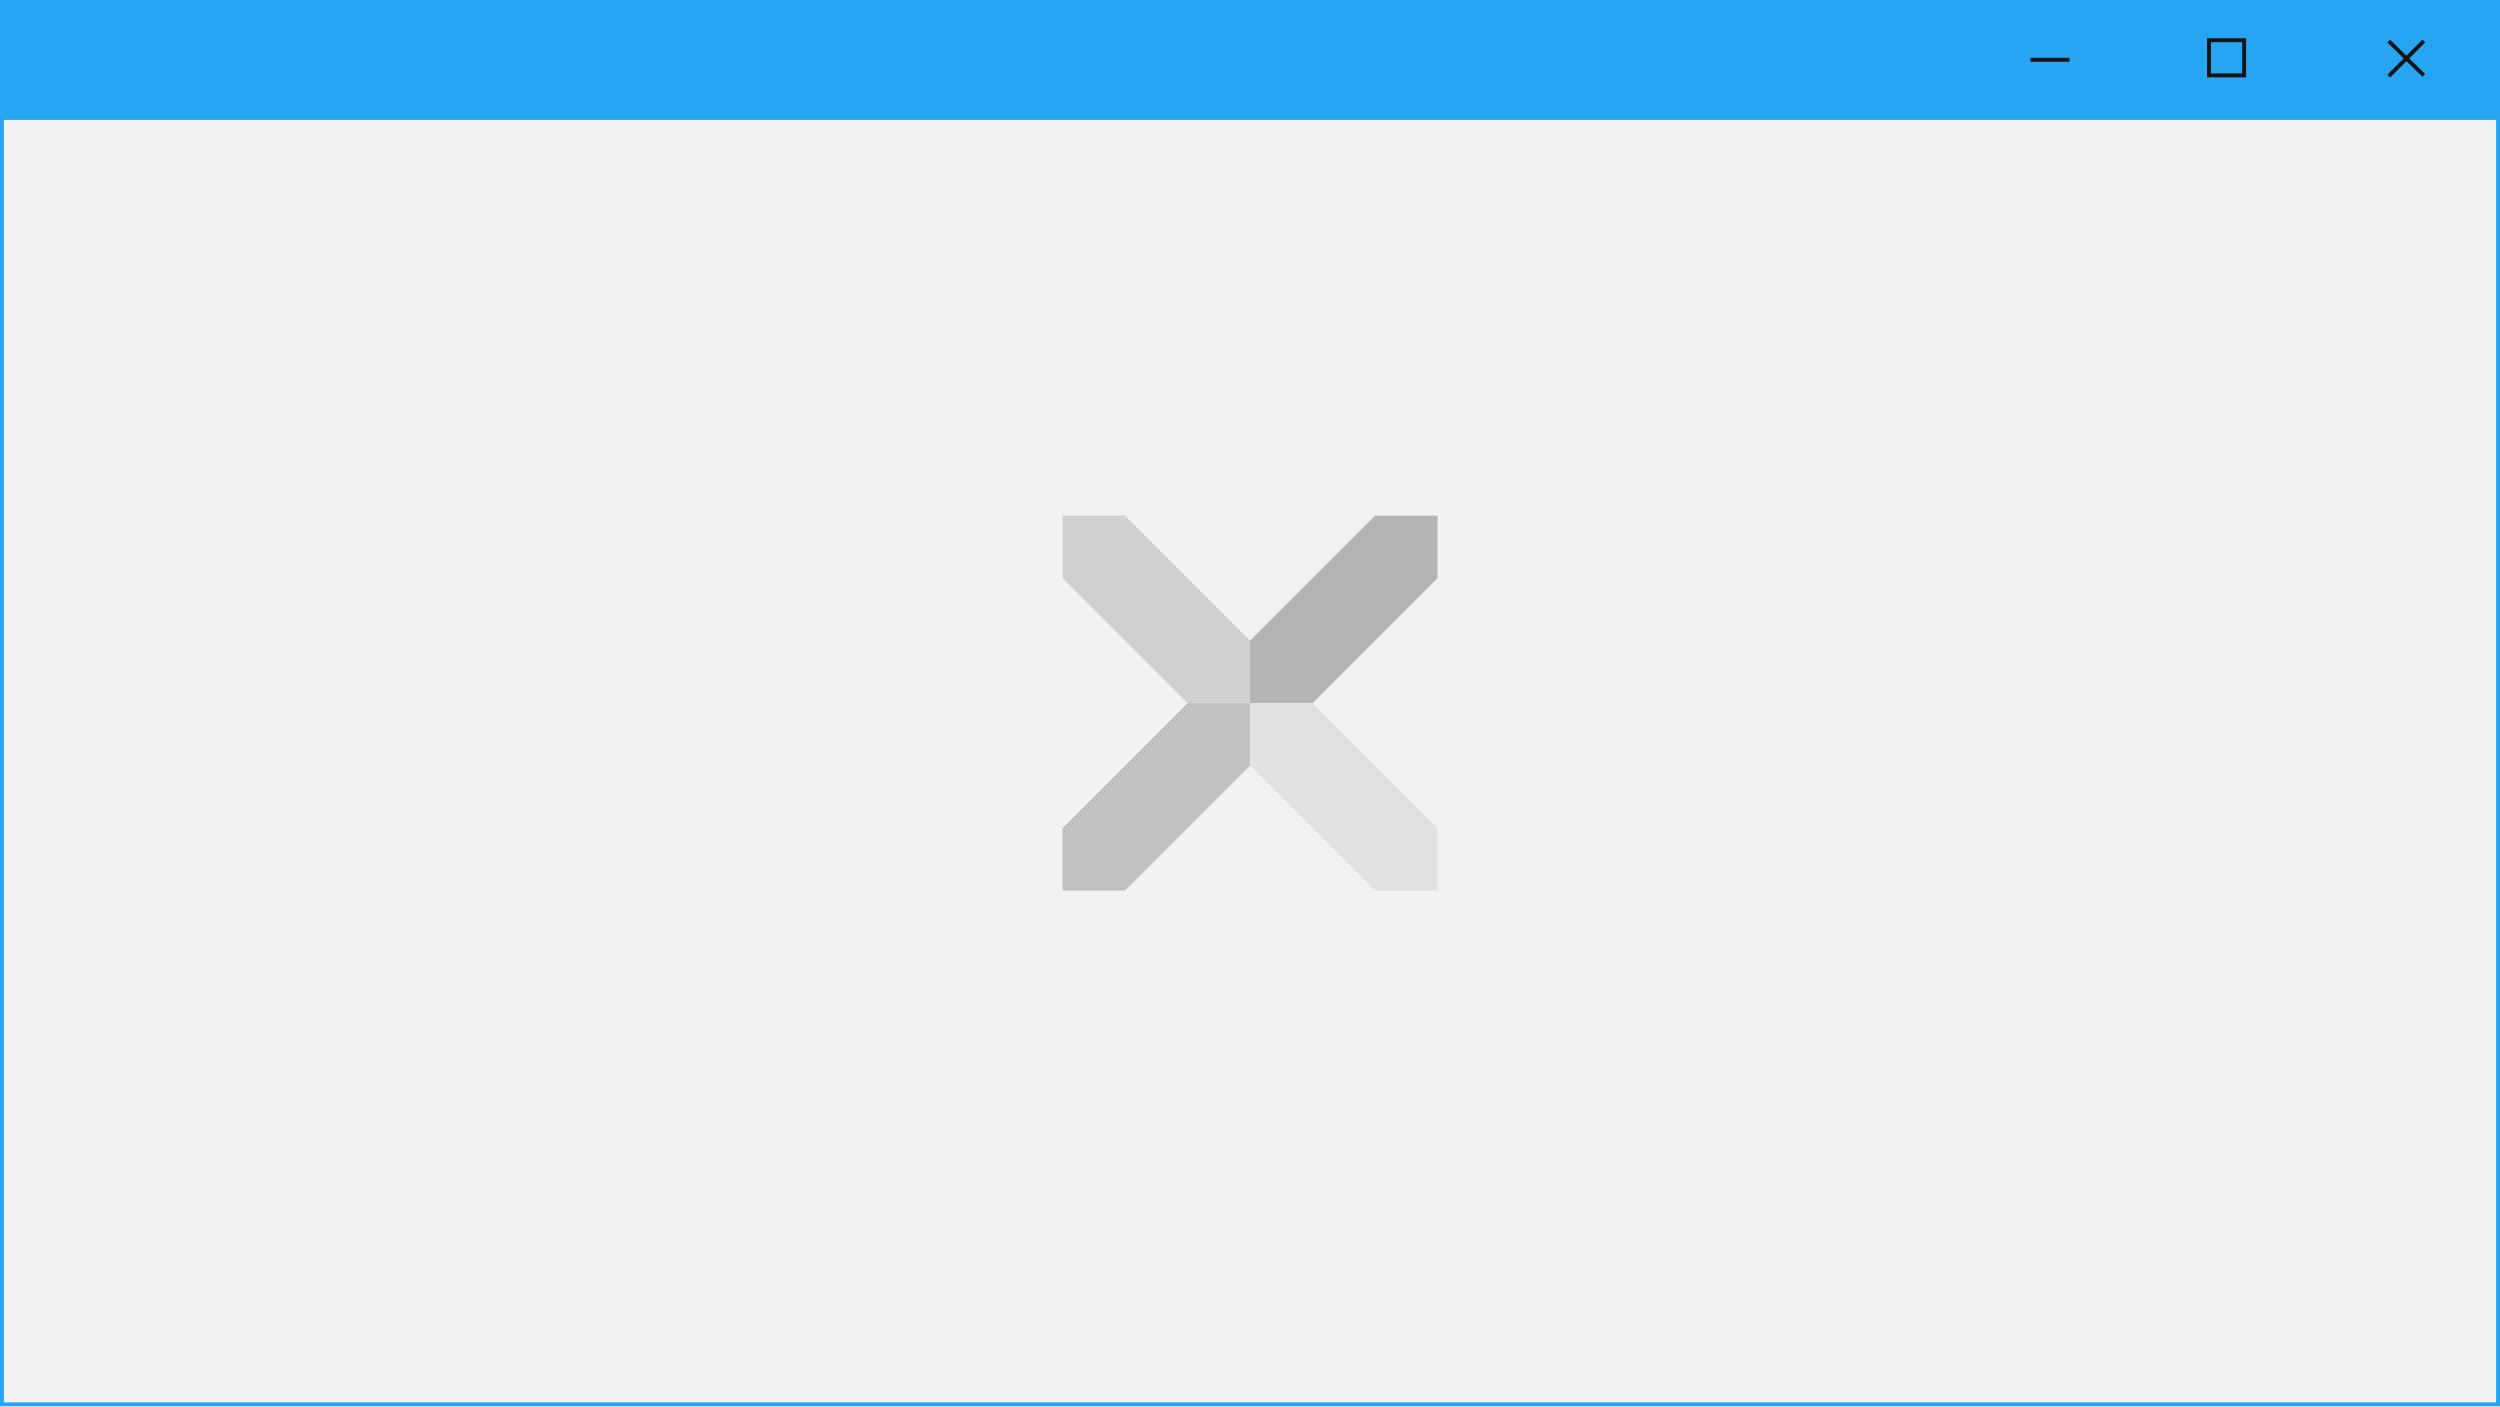
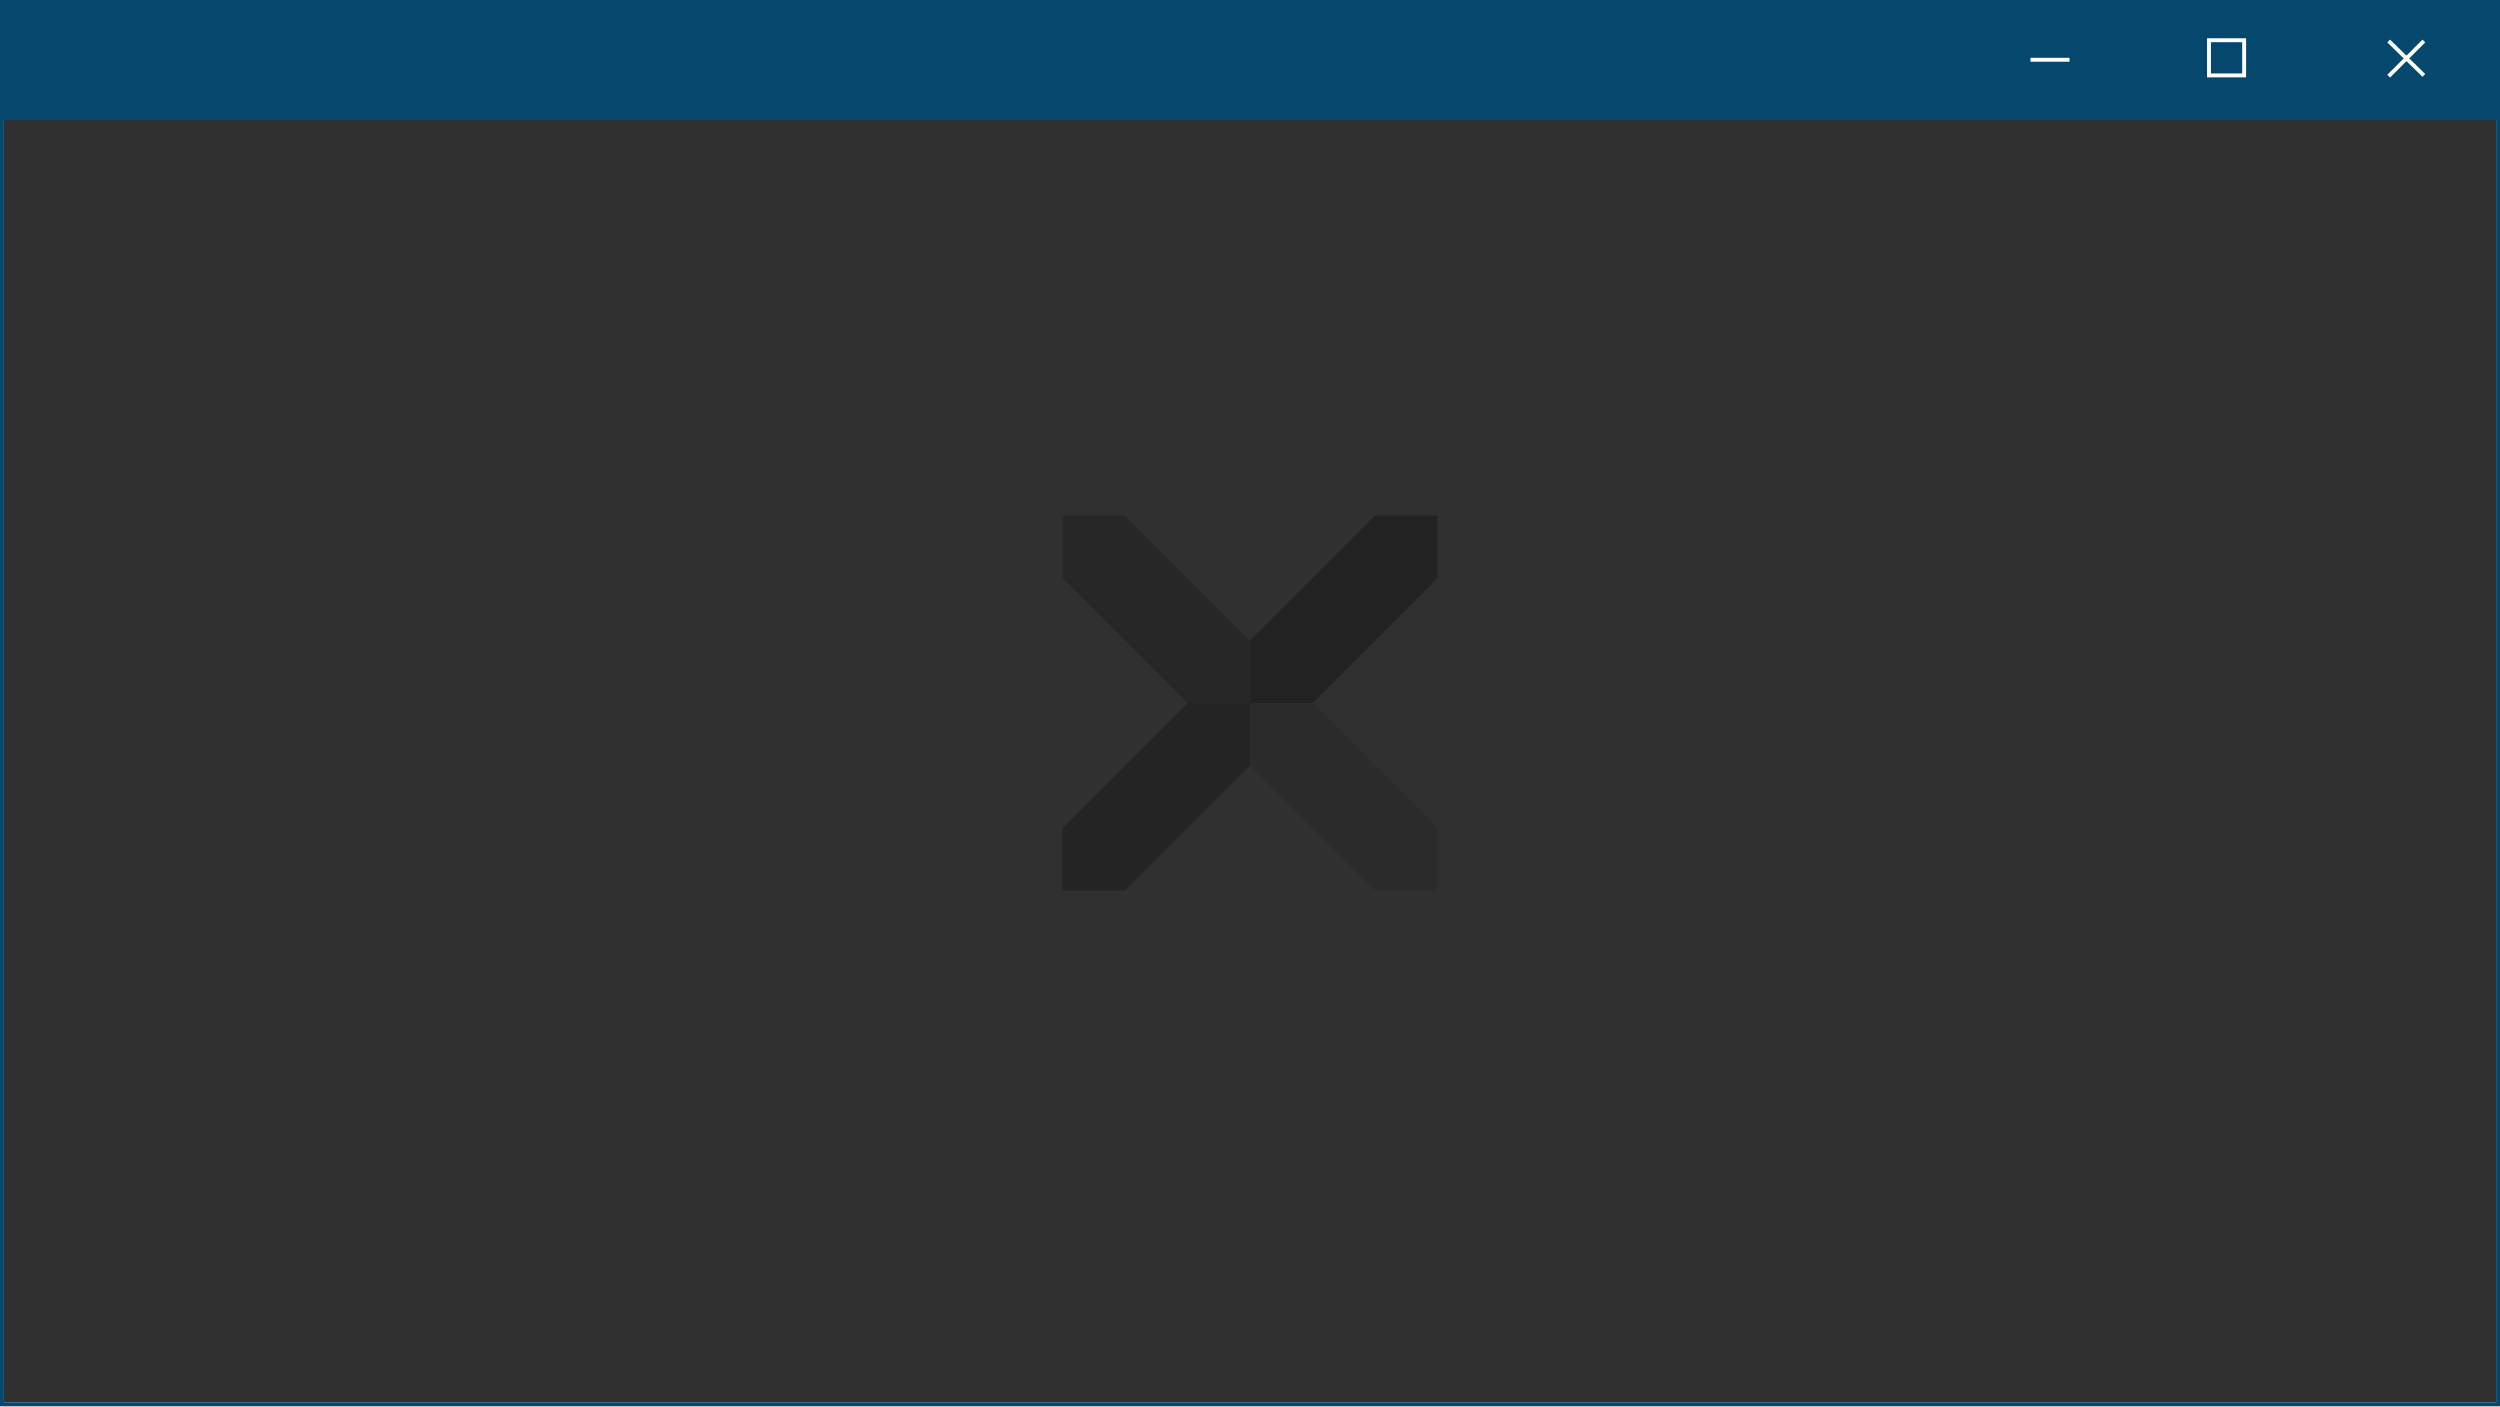
- <svg xmlns="http://www.w3.org/2000/svg" width="640" height="360" viewBox="0 0 640 360">
-   <defs>
-     <style>.cls-1{fill:#f2f2f2;}.cls-2{fill:#26a6f2;}.cls-3{fill:none;stroke:#141414;stroke-miterlimit:10;}.cls-4{fill:#d1d1d1;}.cls-5{fill:#b5b5b5;}.cls-6{fill:#e2e2e2;}.cls-7{fill:#c1c1c1;}</style>
-   </defs>
-   <g id="Windows">
-     <rect id="White_Background" data-name="White Background" class="cls-1" y="12" width="640" height="348" />
-     <g id="titlebar">
-       <rect class="cls-2" width="640" height="30.7" />
+ <svg xmlns="http://www.w3.org/2000/svg" version="1.1" id="Layer_1" x="0px" y="0px" viewBox="0 0 640 360" style="enable-background:new 0 0 640 360;" xml:space="preserve">
+   <style type="text/css">
+ 	.st0{fill:#303030;}
+ 	.st1{fill:#06486D;}
+ 	.st2{fill:none;stroke:#FFFFFF;stroke-miterlimit:10;}
+ 	.st3{enable-background:new    ;}
+ 	.st4{fill:#272727;}
+ 	.st5{fill:#222222;}
+ 	.st6{fill:#2B2B2B;}
+ 	.st7{fill:#242424;}
+ </style>
+   <g id="Logo">
+     <rect x="1" y="1" class="st0" width="638" height="358" />
+   </g>
+   <g>
+     <g id="titlebar_1_">
+       <g>
+         <rect class="st1" width="640" height="30.7" />
+       </g>
    </g>
-     <g id="outline">
-       <path class="cls-2" d="M679,21V379H41V21H679m1-1H40V380H680V20Z" transform="translate(-40 -20)" />
+     <g id="outline_1_">
+       <path class="st1" d="M639,1v358H1V1H639 M640,0H0v360h640V0L640,0z" />
    </g>
-     <g id="titlebar-buttons">
-       <line id="minimize" class="cls-3" x1="519.8" y1="15.3" x2="529.8" y2="15.3" />
-       <rect id="maximize" class="cls-3" x="565.5" y="10.3" width="9" height="9" />
-       <g id="exit">
-         <line class="cls-3" x1="611.5" y1="10.5" x2="620.5" y2="19.3" />
-         <line class="cls-3" x1="620.5" y1="10.5" x2="611.5" y2="19.5" />
+     <g id="titlebar-buttons_1_">
+       <line id="minimize_1_" class="st2" x1="519.8" y1="15.3" x2="529.8" y2="15.3" />
+       <rect id="maximize_1_" x="565.5" y="10.3" class="st2" width="9" height="9" />
+       <g id="exit_1_">
+         <line class="st2" x1="611.5" y1="10.5" x2="620.5" y2="19.3" />
+         <line class="st2" x1="620.5" y1="10.5" x2="611.5" y2="19.5" />
      </g>
    </g>
  </g>
-   <g id="Logo">
-     <polygon class="cls-4" points="272 148 272 132 288 132 320 164 320 180 304 180 272 148" />
-     <polygon class="cls-5" points="336 180 320 180 320 164 352 132 368 132 368 148 336 180" />
-     <polygon class="cls-6" points="320 196 320 180 336 180 368 212 368 228 352 228 320 196" />
-     <polygon class="cls-7" points="288 228 272 228 272 212 304 180 320 180 320 196 288 228" />
+   <g id="Logo_1_" class="st3">
+     <polygon class="st4" points="272,148 272,132 288,132 320,164 320,180 304,180  " />
+     <polygon class="st5" points="336,180 320,180 320,164 352,132 368,132 368,148  " />
+     <polygon class="st6" points="320,196 320,180 336,180 368,212 368,228 352,228  " />
+     <polygon class="st7" points="288,228 272,228 272,212 304,180 320,180 320,196  " />
  </g>
</svg>
